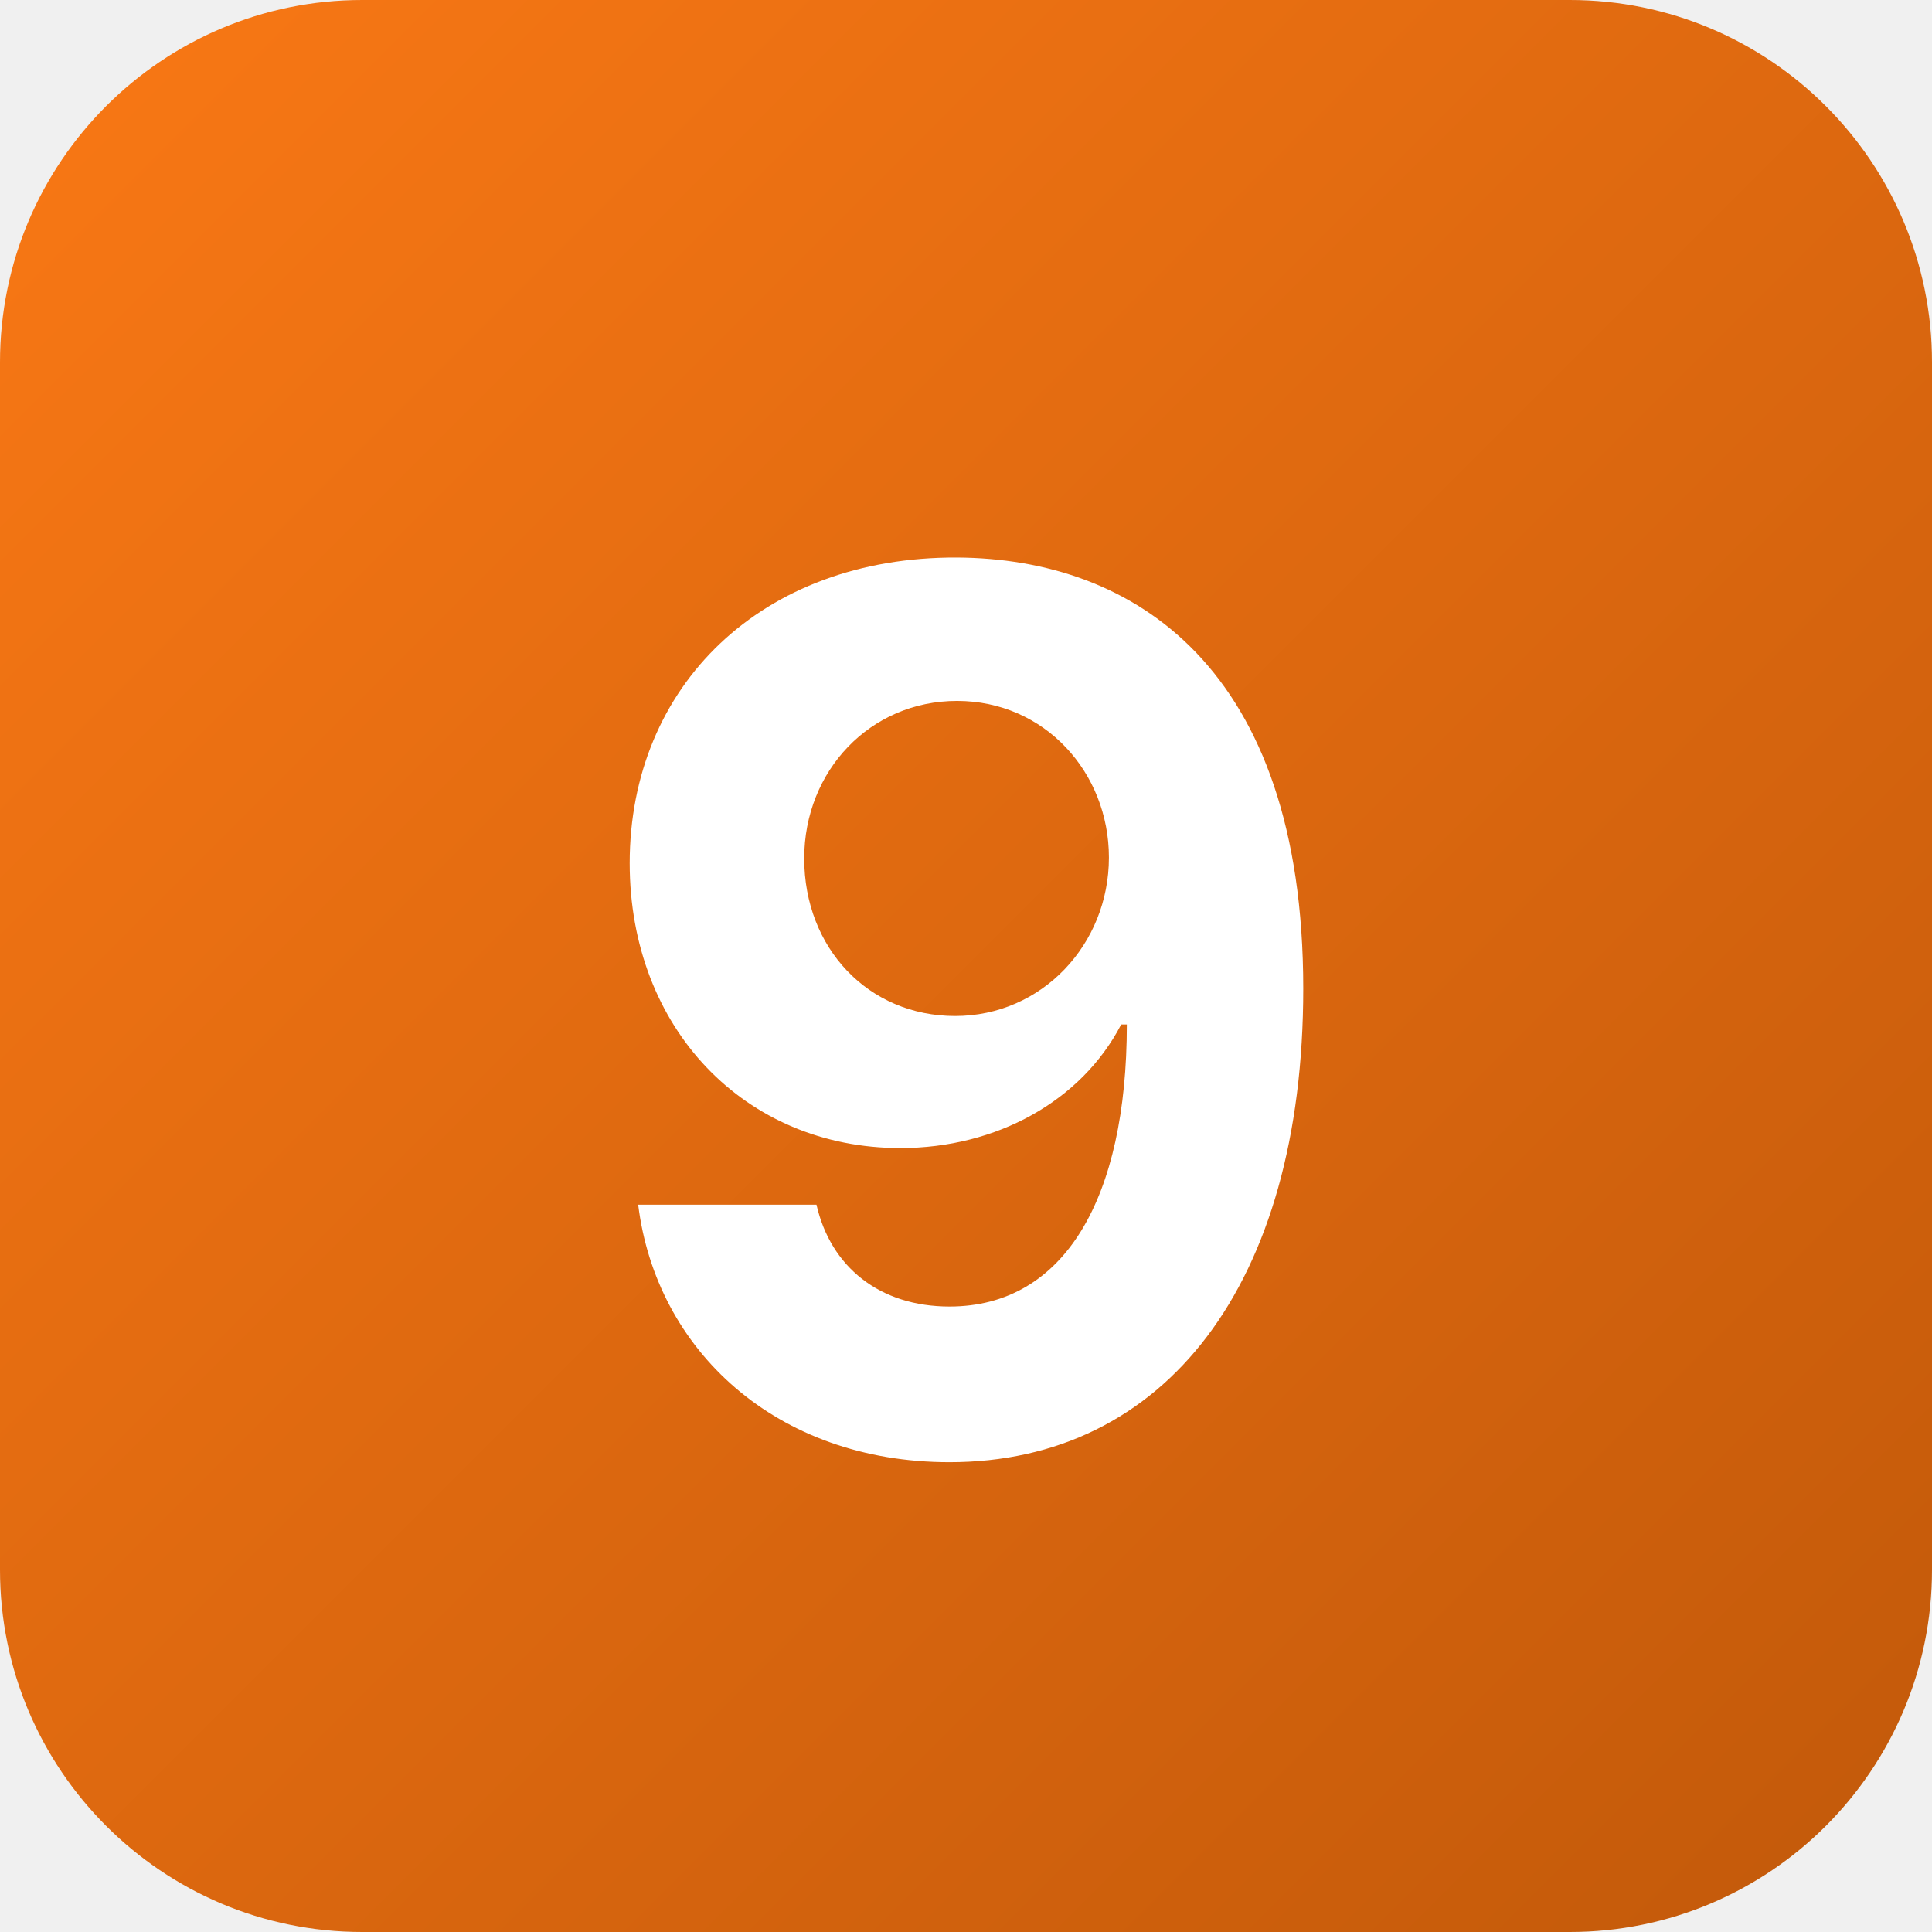
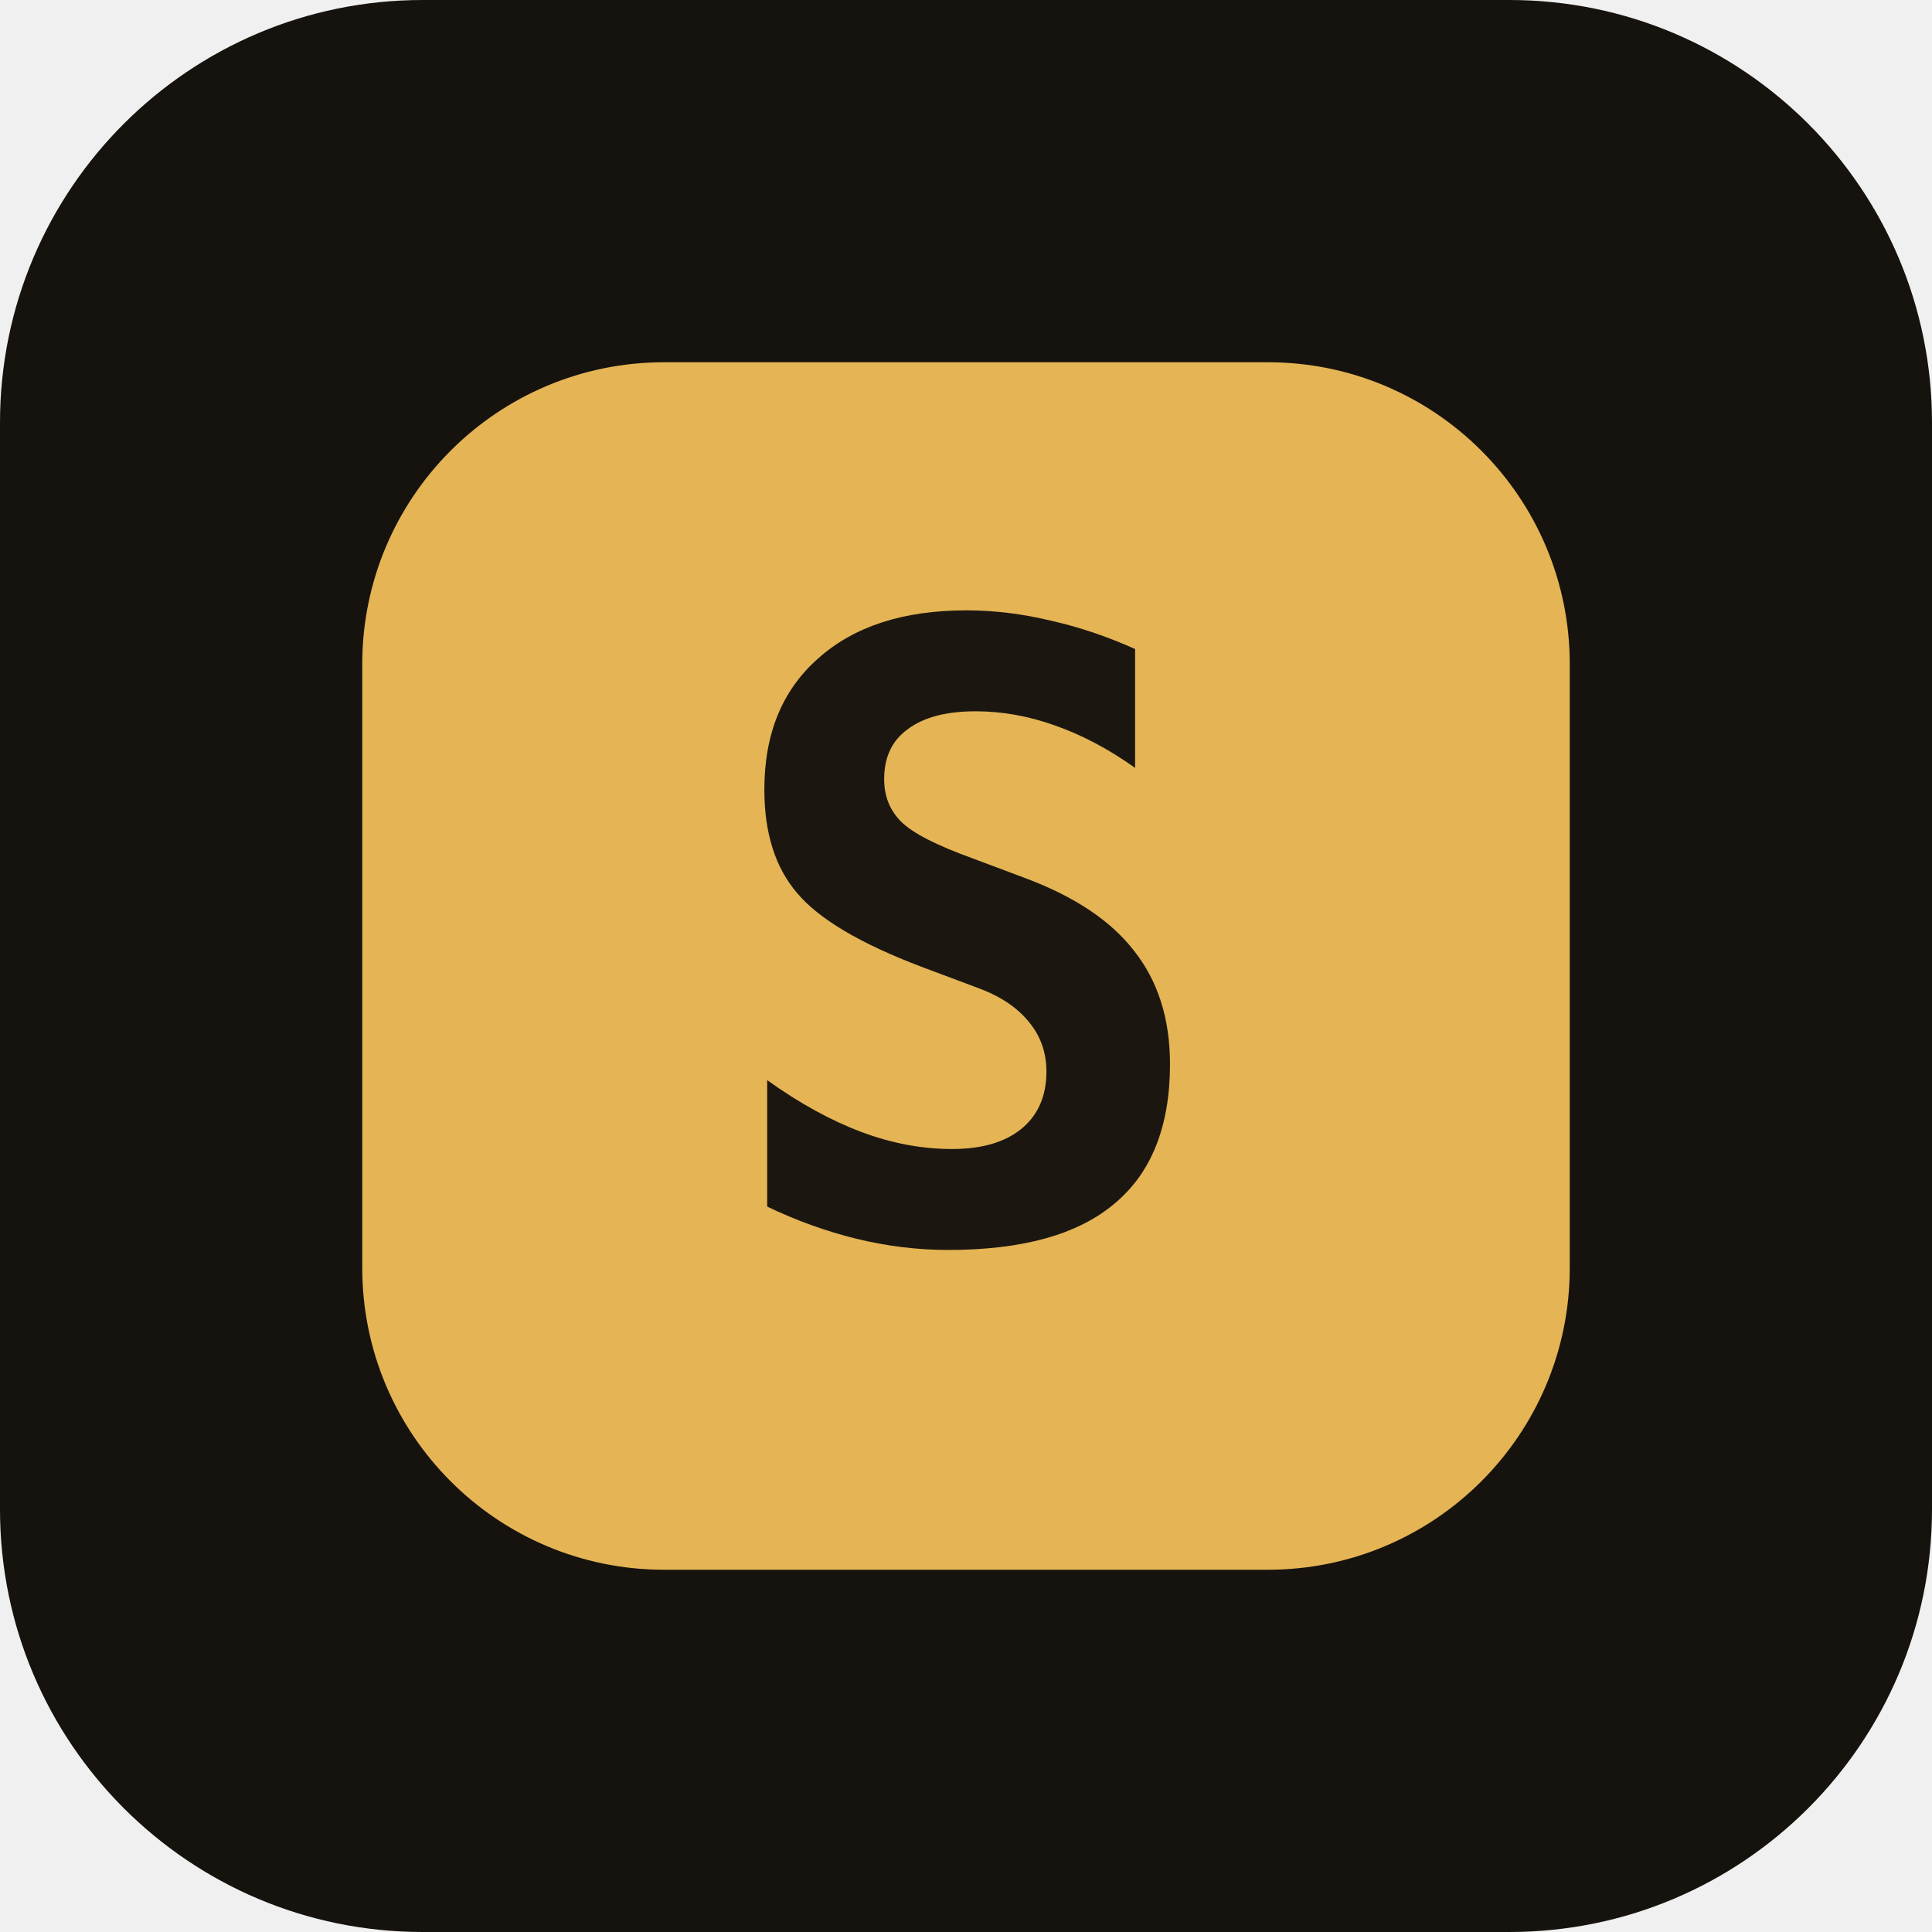
<svg xmlns="http://www.w3.org/2000/svg" width="32" height="32" viewBox="0 0 32 32" fill="none">
-   <rect width="32" height="32" rx="6" fill="url(#gradient)" />
-   <text x="16" y="24" font-family="system-ui, -apple-system, sans-serif" font-size="20" font-weight="700" fill="white" text-anchor="middle">9</text>
-   <defs>
-     <linearGradient id="gradient" x1="0" y1="0" x2="32" y2="32" gradientUnits="userSpaceOnUse">
-       <stop stop-color="#f97815" />
-       <stop offset="1" stop-color="#c2590a" />
-     </linearGradient>
-   </defs>
+   <rect width="32" height="32" rx="7" fill="#16130E" />
+   <rect x="6" y="6" width="20" height="20" rx="5" fill="#E5B454" />
+   <text x="16" y="20.5" font-family="ui-monospace, monospace" font-size="14" font-weight="700" fill="#1B1710" text-anchor="middle">S</text>
</svg>
